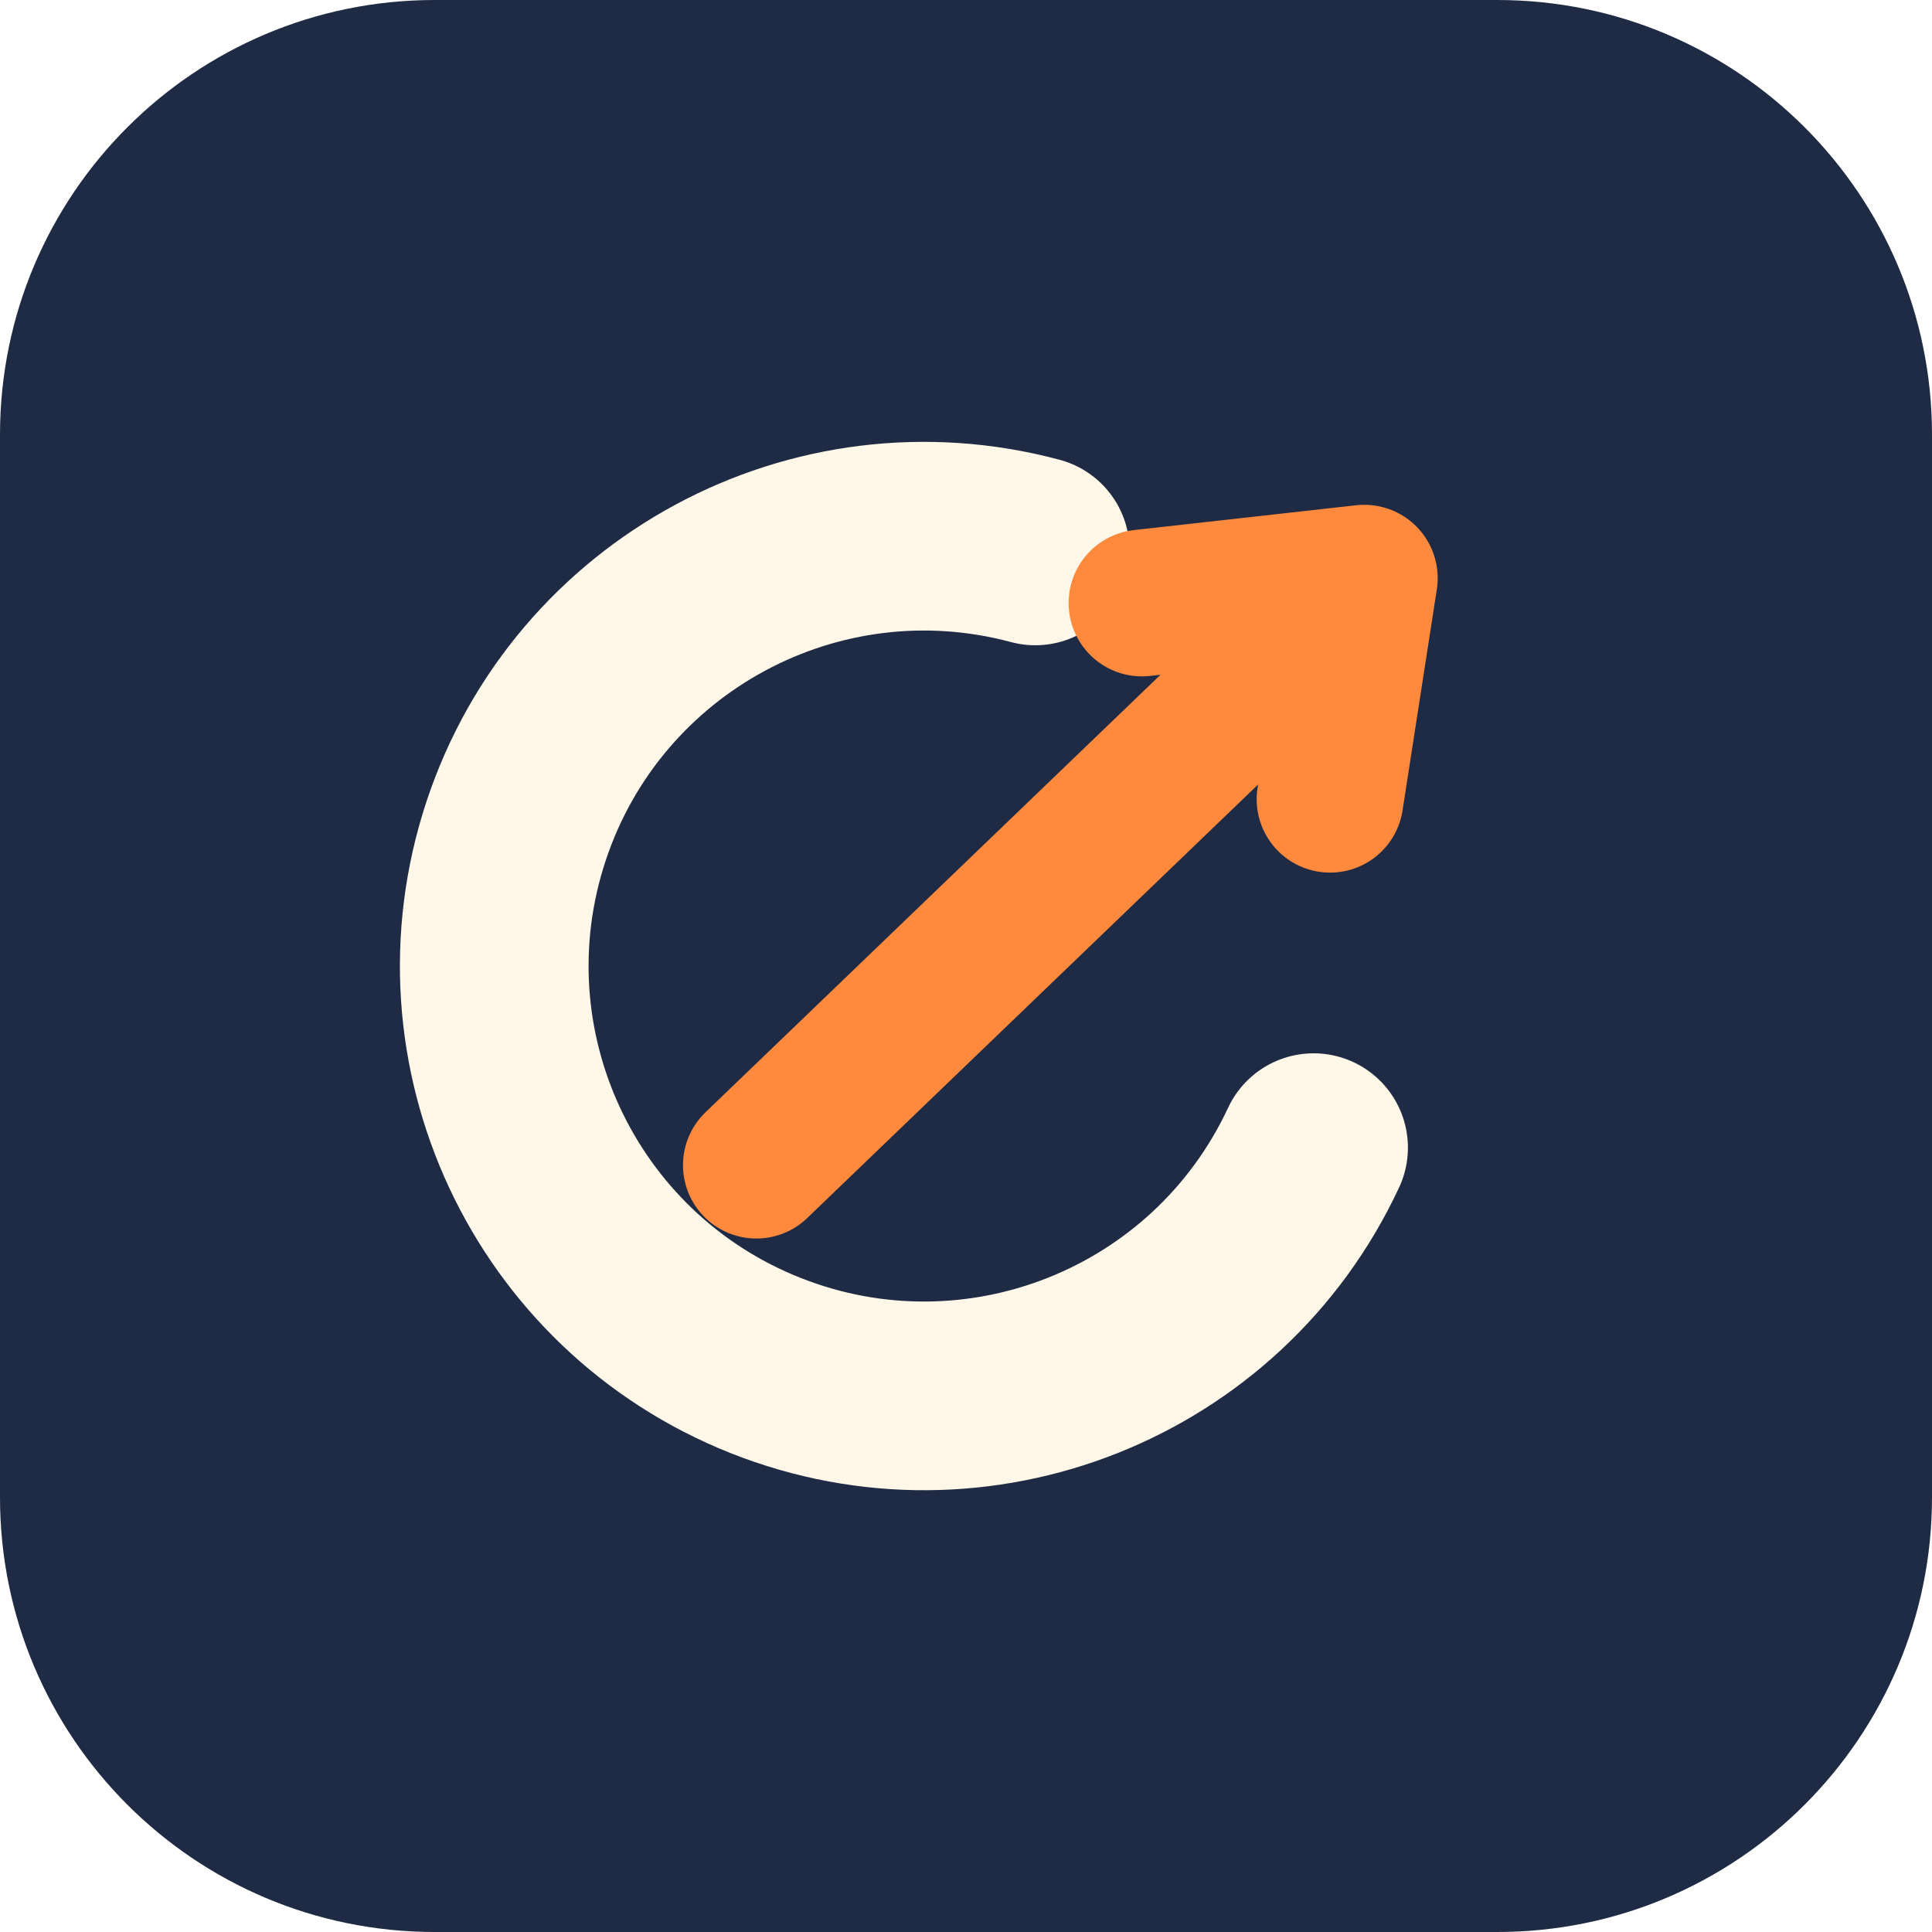
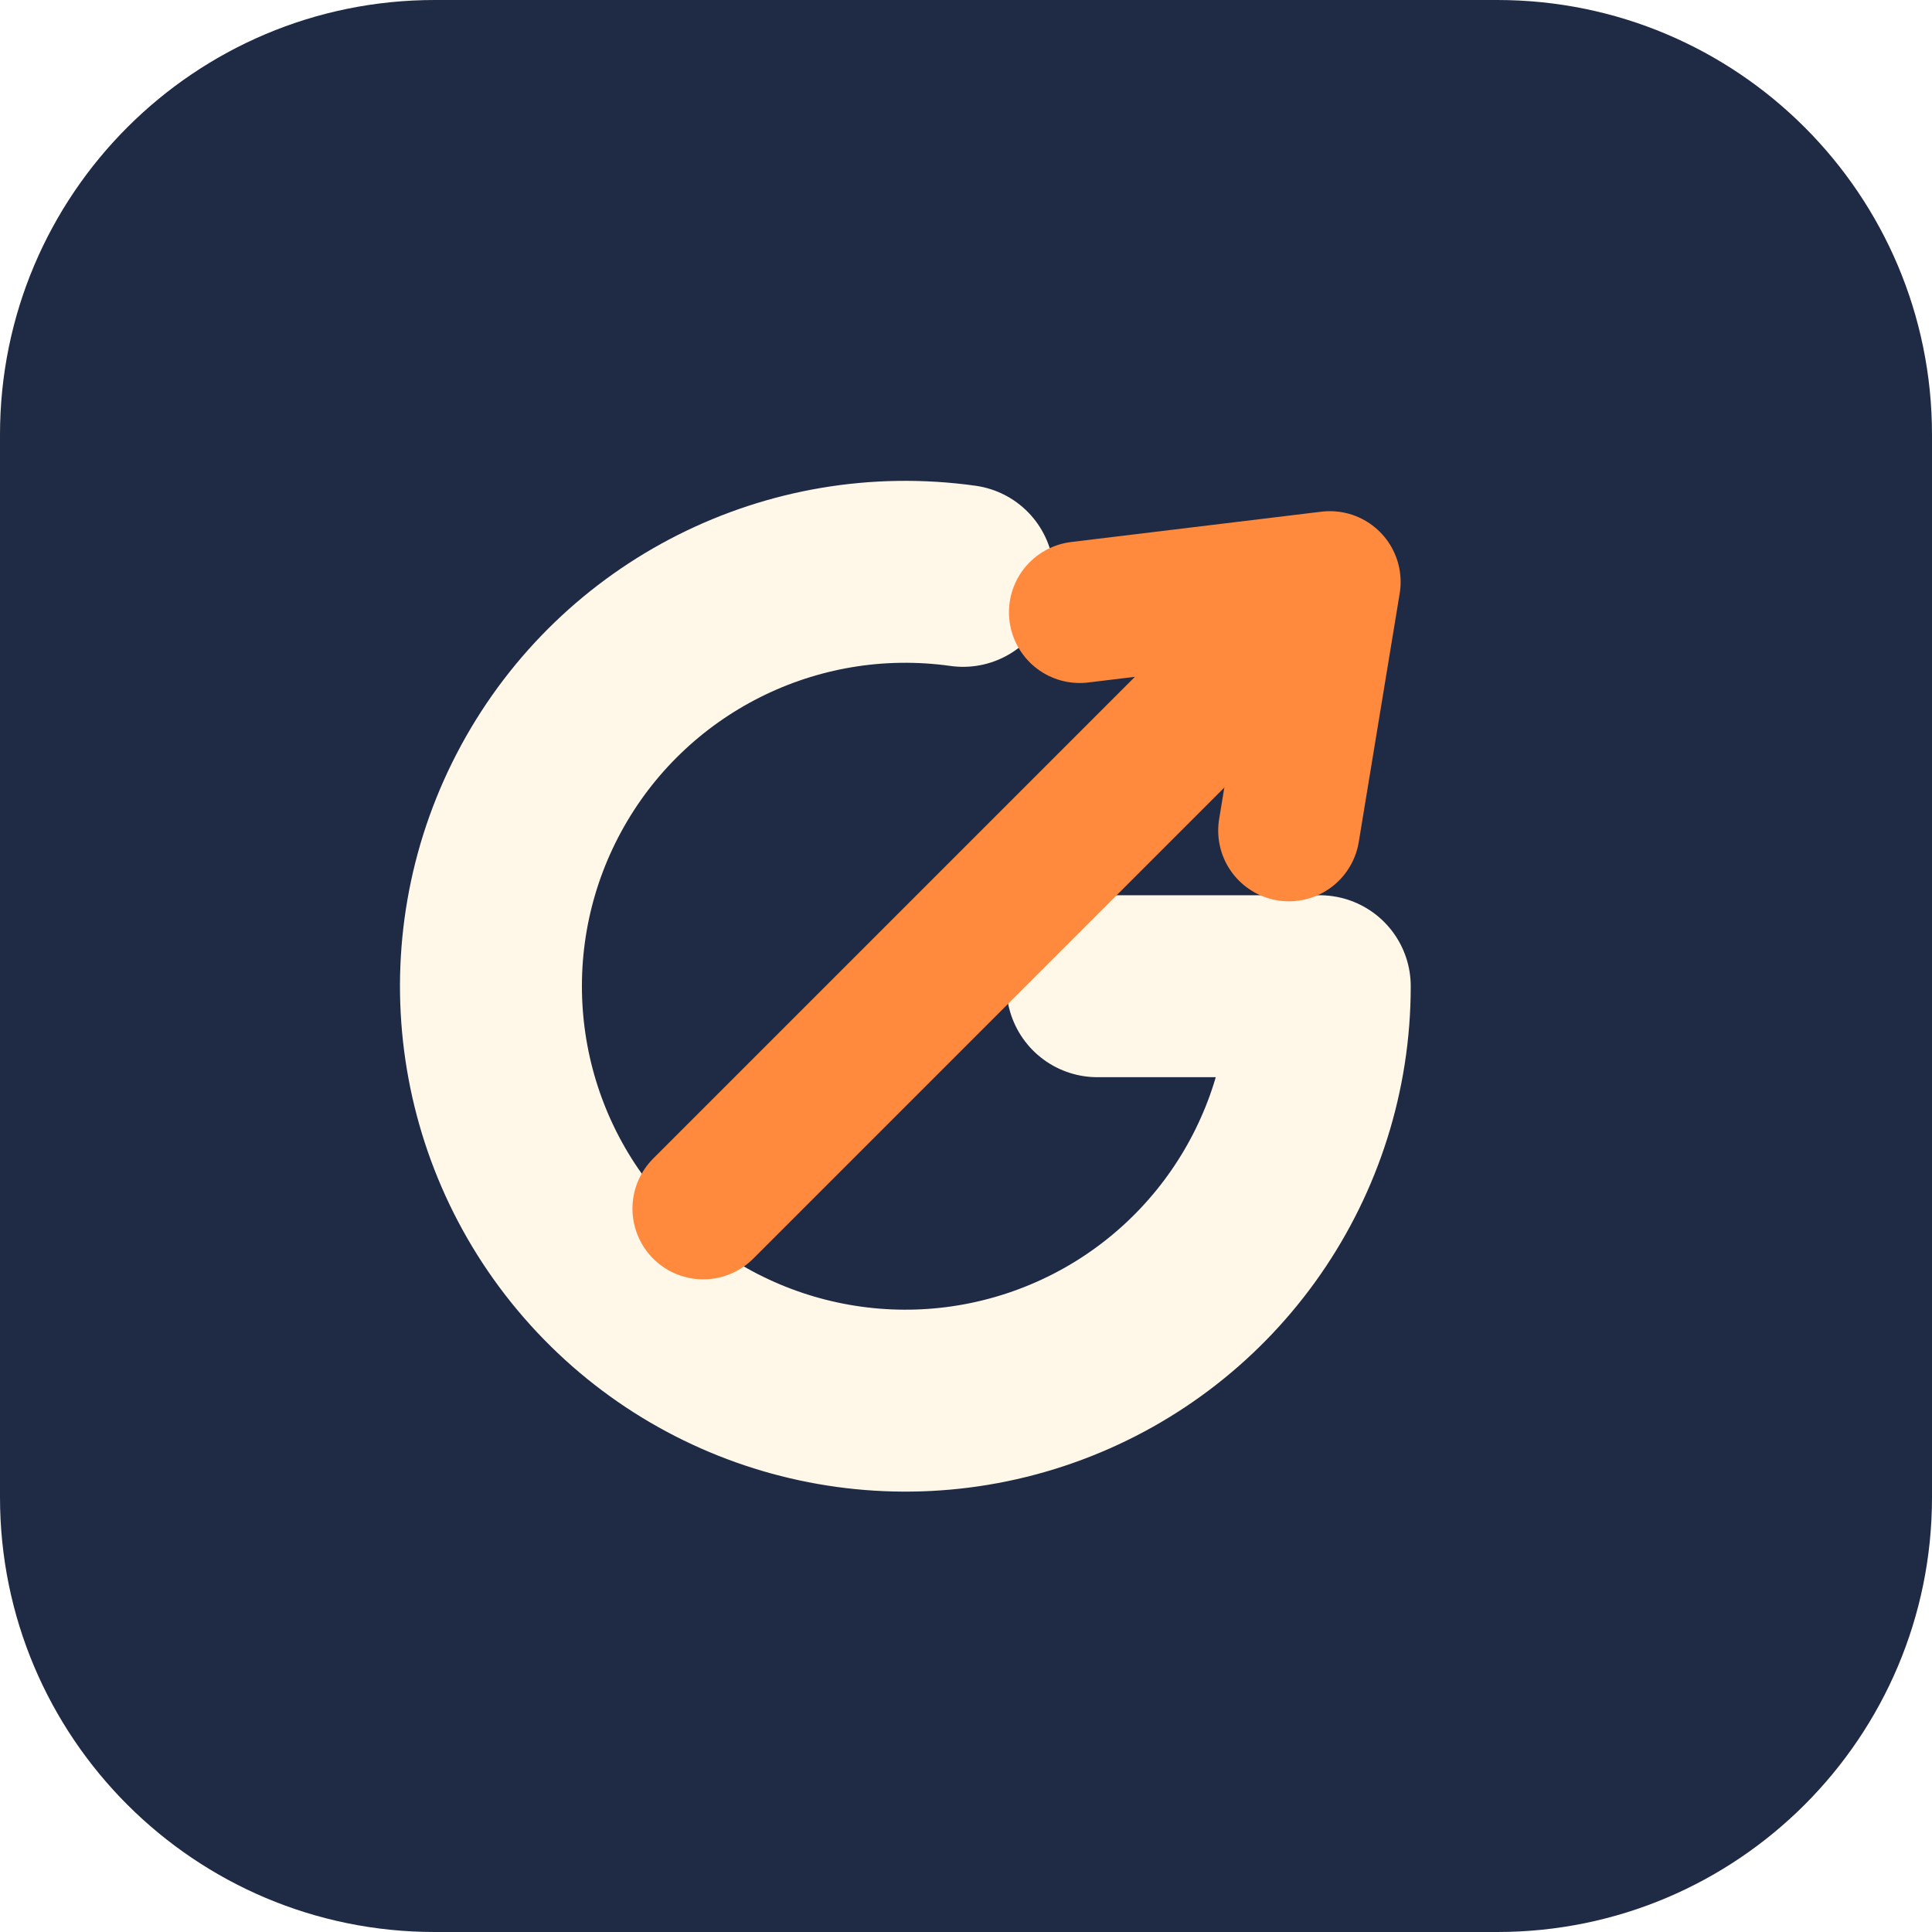
<svg xmlns="http://www.w3.org/2000/svg" width="512" height="512" viewBox="0 0 512 512">
  <clipPath id="cc">
    <rect width="512" height="512" rx="115.2" />
  </clipPath>
  <g clip-path="url(#cc)">
    <rect x="0" y="0" width="512" height="512" rx="0" fill="#1F2A44" />
-     <g transform="translate(106,117.11) scale(2.7778)">
-       <path d="M60.61,10.4 A41,41 0 1 0 87.16,67.33" fill="none" stroke="#FFF7E8" stroke-width="18" stroke-linecap="round" stroke-linejoin="round" />
-       <path d="M34,69 L86,19" fill="none" stroke="#FF8A3D" stroke-width="14" stroke-linecap="round" stroke-linejoin="round" />
-       <path d="M88.73,34.09 L92,13 L70.79,15.37" fill="none" stroke="#FF8A3D" stroke-width="14" stroke-linecap="round" stroke-linejoin="round" />
+     <g transform="translate(106,127.43) scale(2.6786)">
+       <path d="M55.71,9.4 A41,41 0 1 0 91,50 H69" fill="none" stroke="#FFF7E8" stroke-width="18" stroke-linecap="round" stroke-linejoin="round" />
+       <path d="M30,72 L84,18" fill="none" stroke="#FF8A3D" stroke-width="14" stroke-linecap="round" stroke-linejoin="round" />
+       <path d="M87.95,34.6 L92,10 L67.25,13" fill="none" stroke="#FF8A3D" stroke-width="14" stroke-linecap="round" stroke-linejoin="round" />
    </g>
  </g>
</svg>
